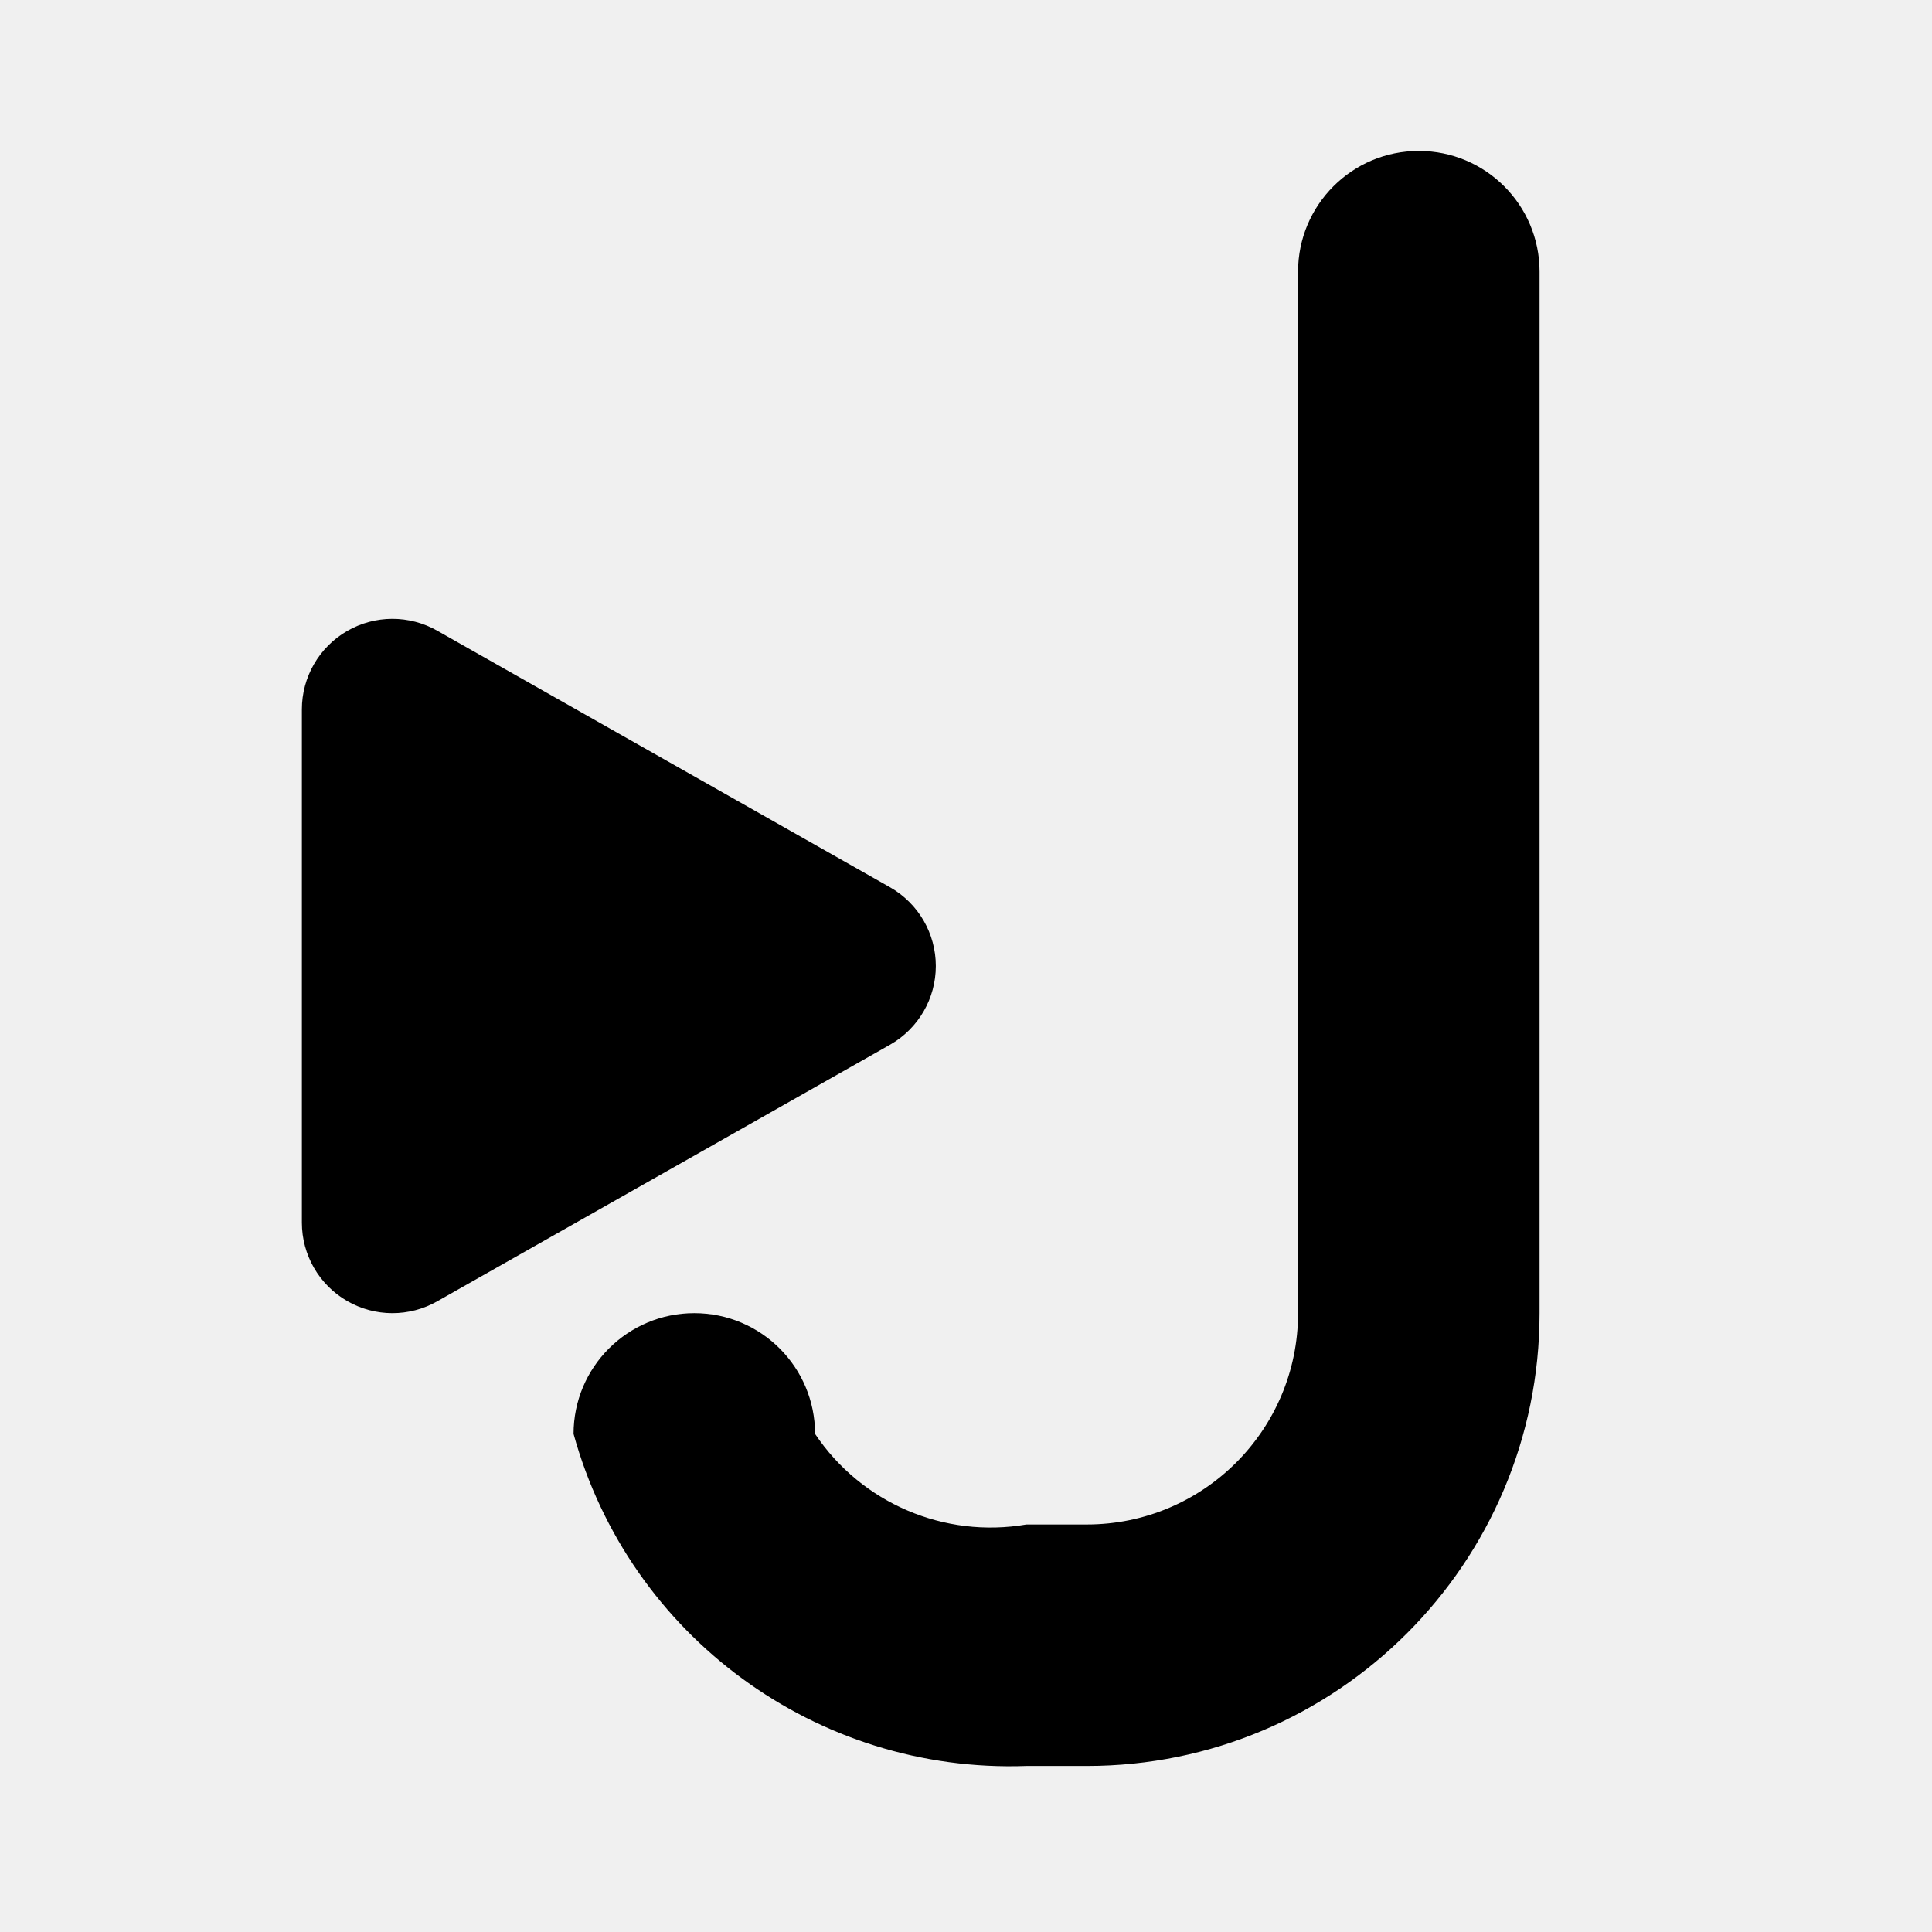
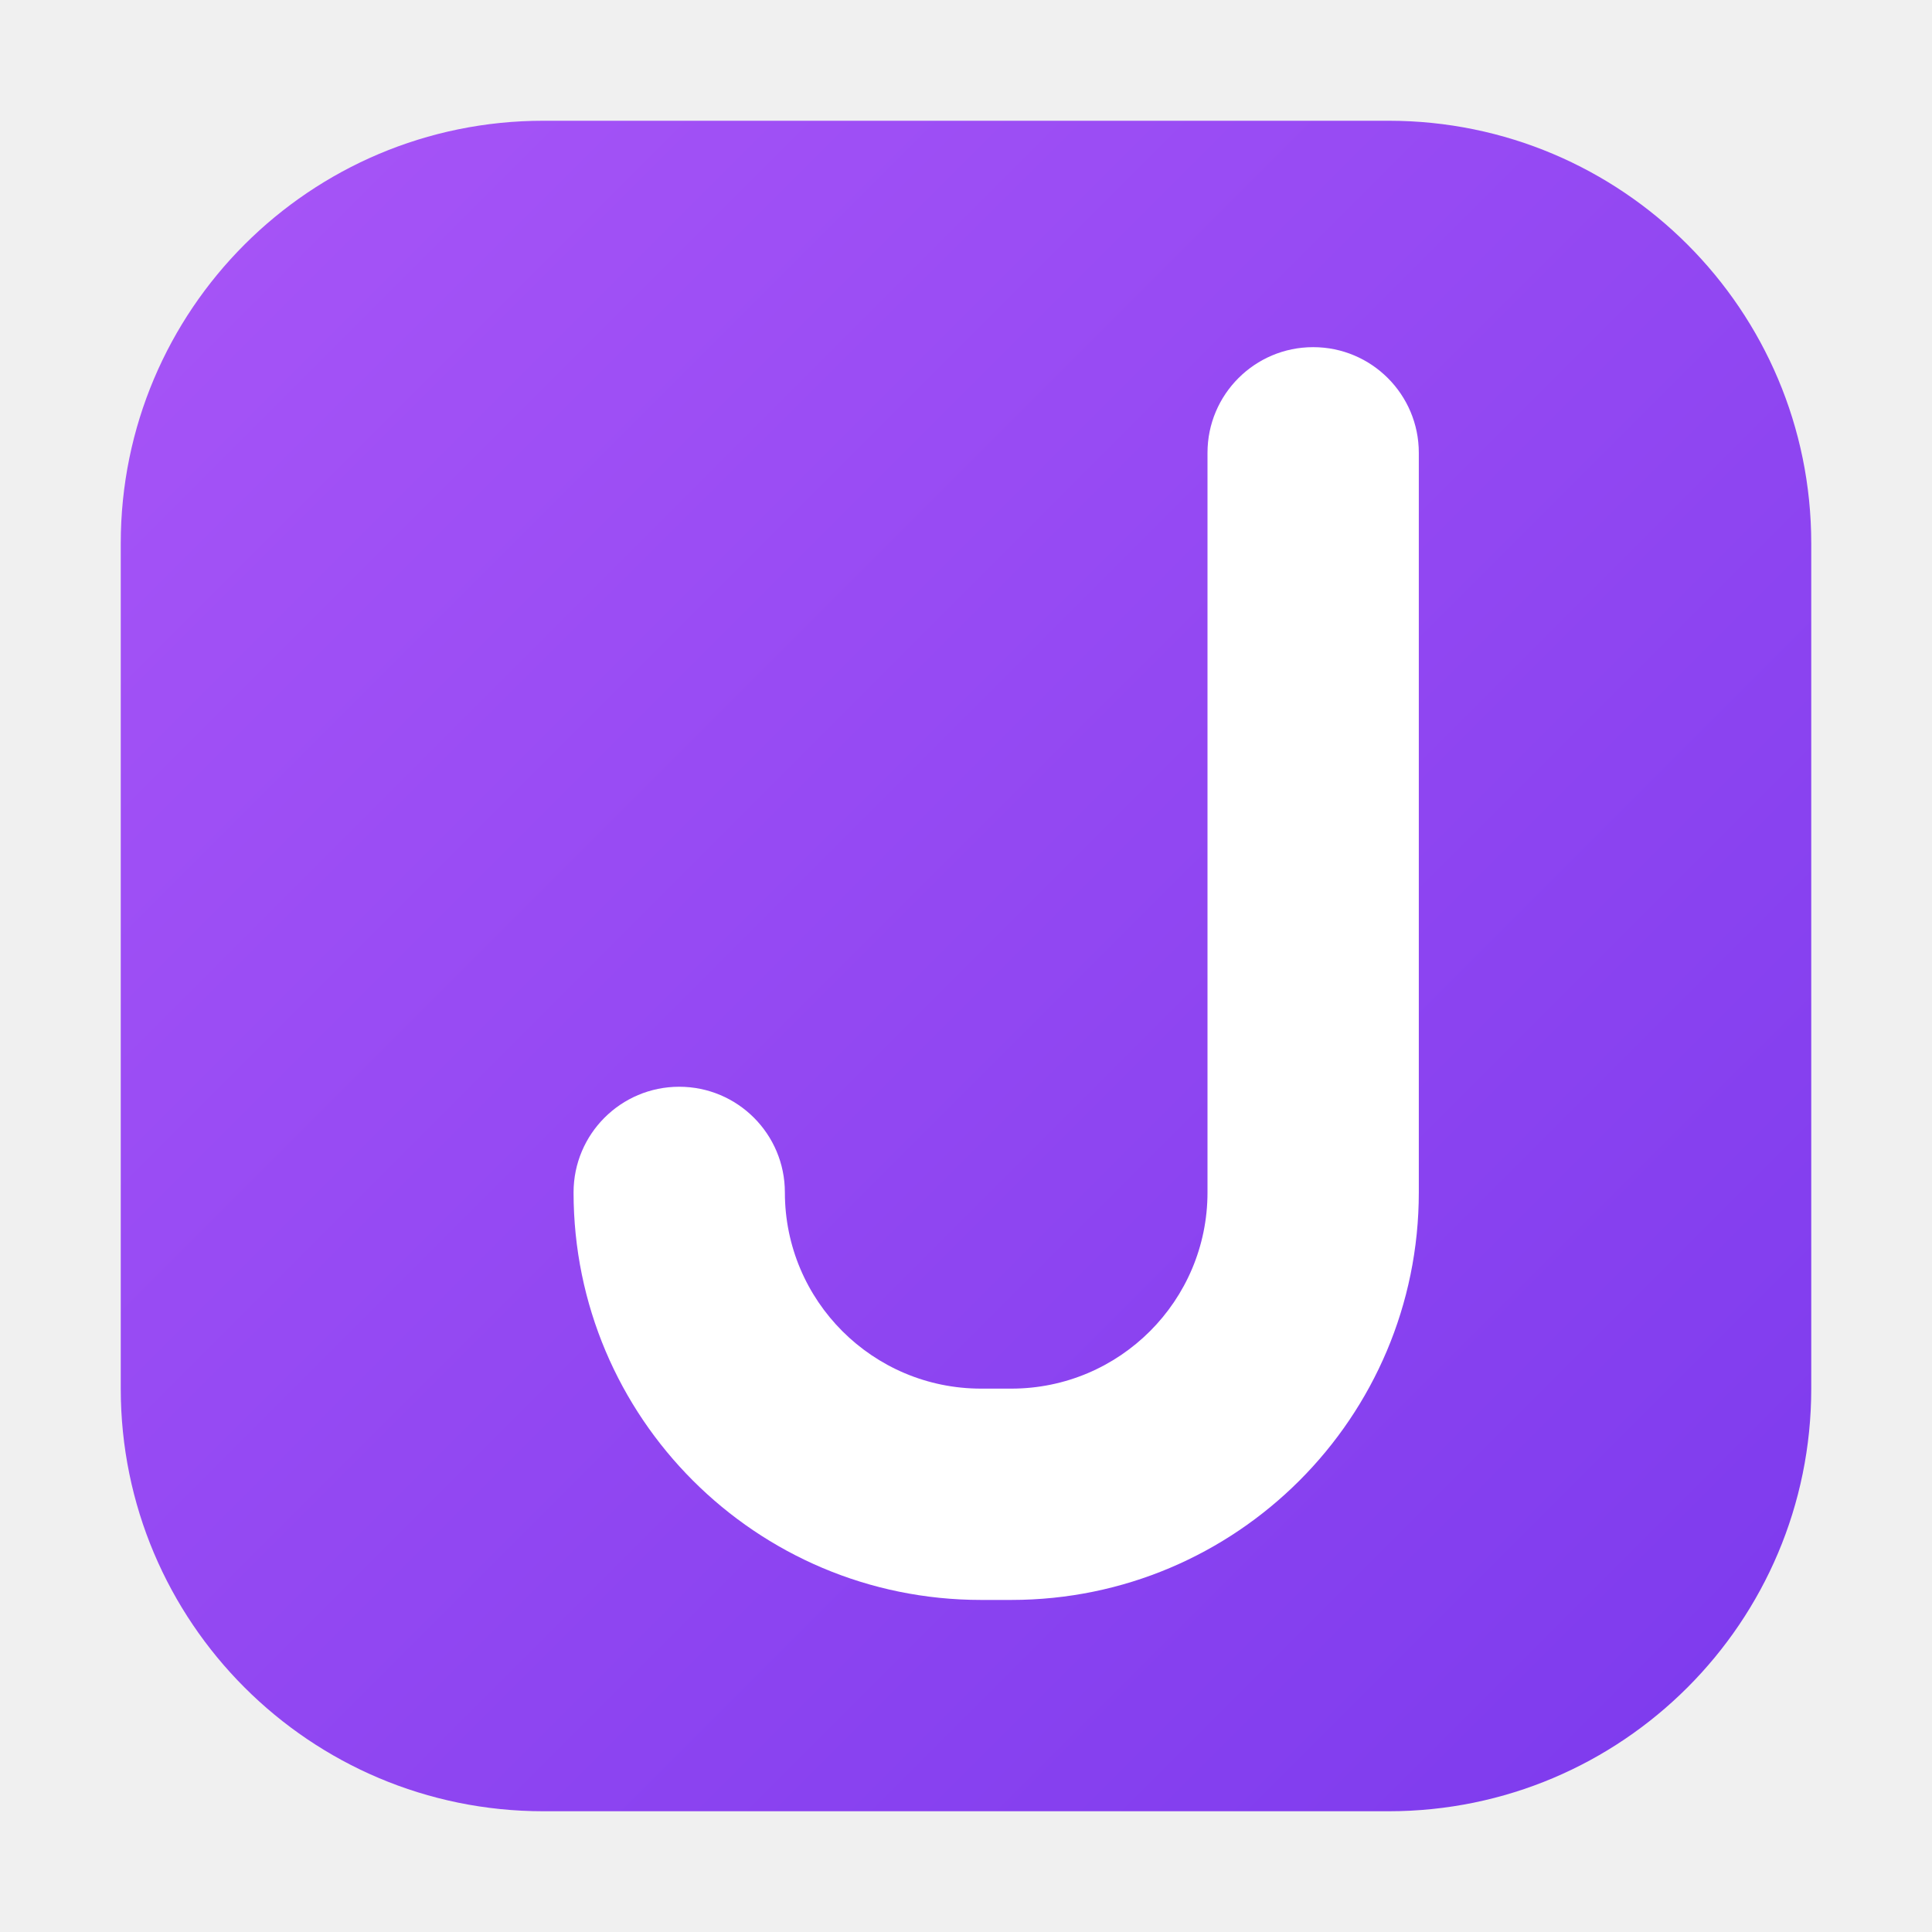
<svg xmlns="http://www.w3.org/2000/svg" viewBox="0 0 32 32" role="img" aria-label="Jeo">
-   <path fill="currentColor" d="M21.5 4.5c0-1.105.895-2 2-2s2 .895 2 2v17.25c0 4.142-3.358 7.5-7.5 7.5h-1A7.5 7.5 0 0 1 9.5 23.75c0-1.105.895-2 2-2s2 .895 2 2A3.5 3.5 0 0 0 17 25.25h1a3.5 3.5 0 0 0 3.5-3.5V4.5Z" />
-   <path fill="currentColor" d="M5 11.75a1.5 1.5 0 0 1 2.245-1.302l7.5 4.25a1.5 1.5 0 0 1 0 2.604l-7.5 4.25A1.5 1.5 0 0 1 5 20.25v-8.5Z" />
+   <defs>
+     <linearGradient id="jGrad" x1="0" y1="0" x2="1" y2="1">
+       <stop offset="0%" stop-color="#a855f7" />
+       <stop offset="100%" stop-color="#7c3aed" />
+     </linearGradient>
+   </defs>
+   <rect x="2" y="2" width="28" height="28" rx="7" fill="url(#jGrad)" />
+   <path fill="#fff" d="M20 7.5a1.75 1.75 0 0 1 3.5 0v12.25a6.75 6.75 0 0 1-6.75 6.75h-0.5a6.75 6.75 0 0 1-6.75-6.75 1.75 1.75 0 0 1 3.5 0 3.25 3.25 0 0 0 3.25 3.25h0.5a3.25 3.25 0 0 0 3.25-3.25V7.5Z" />
</svg>
